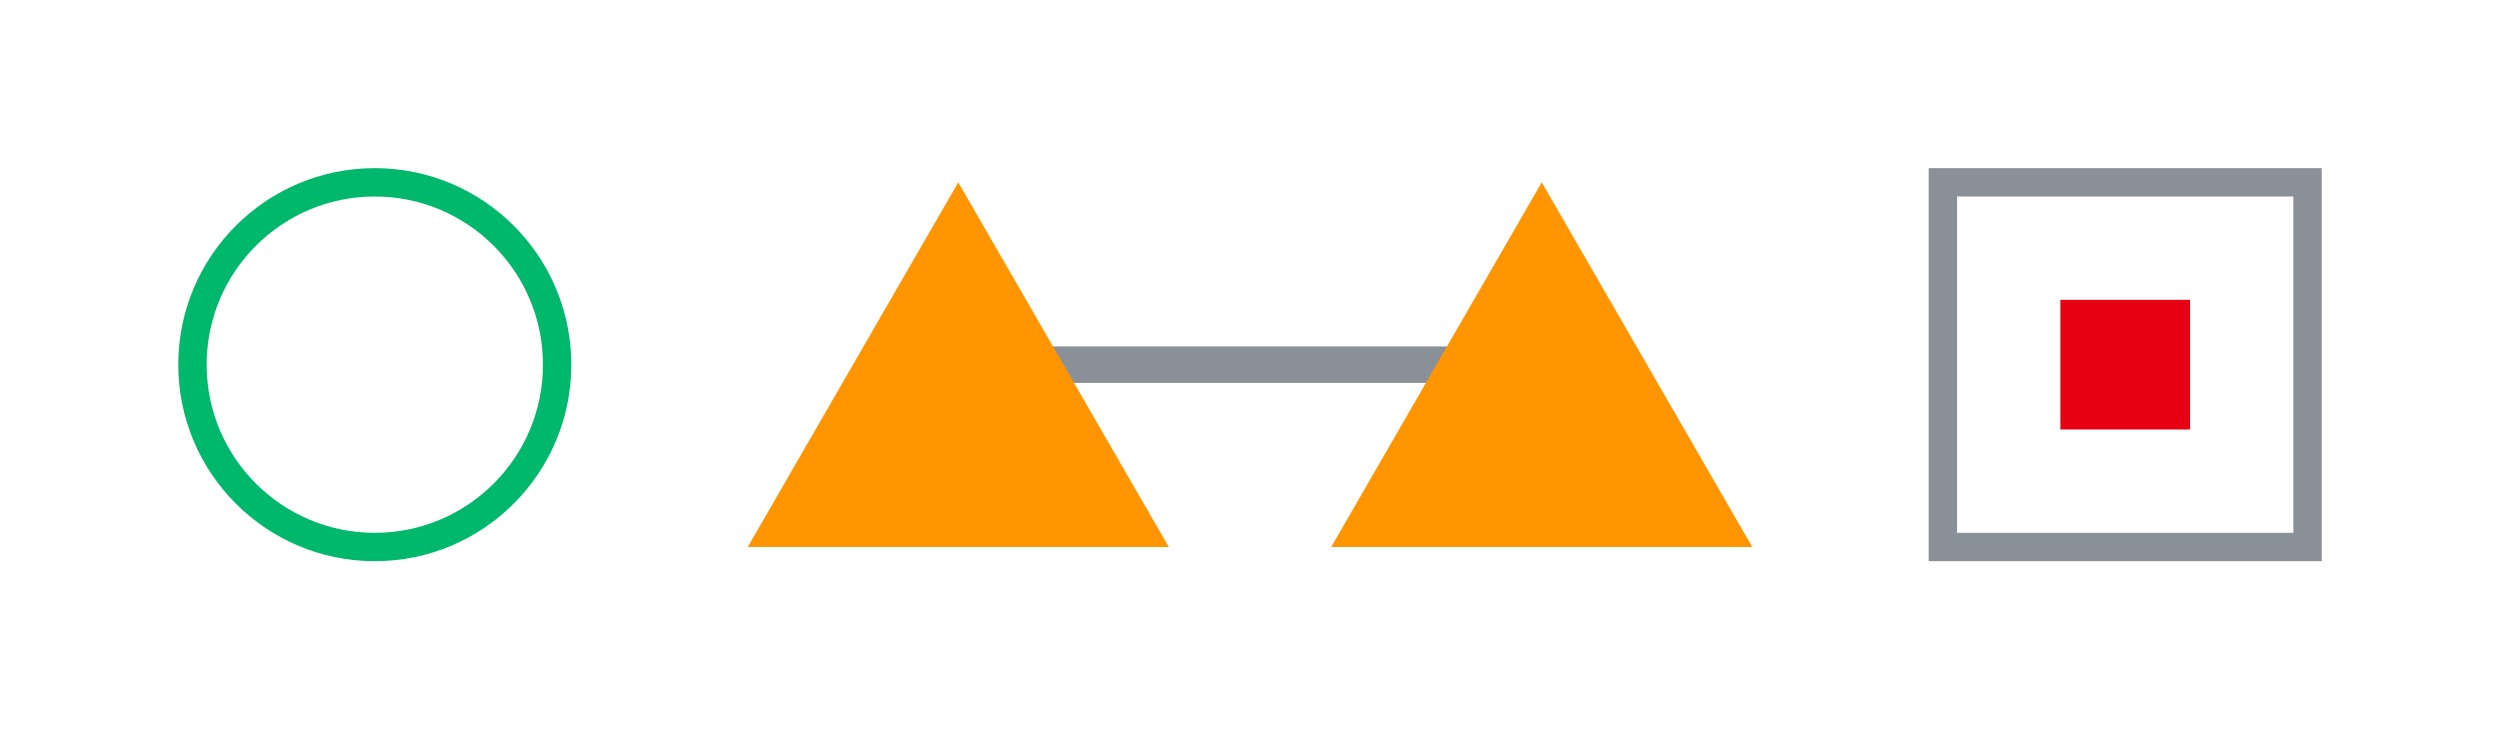
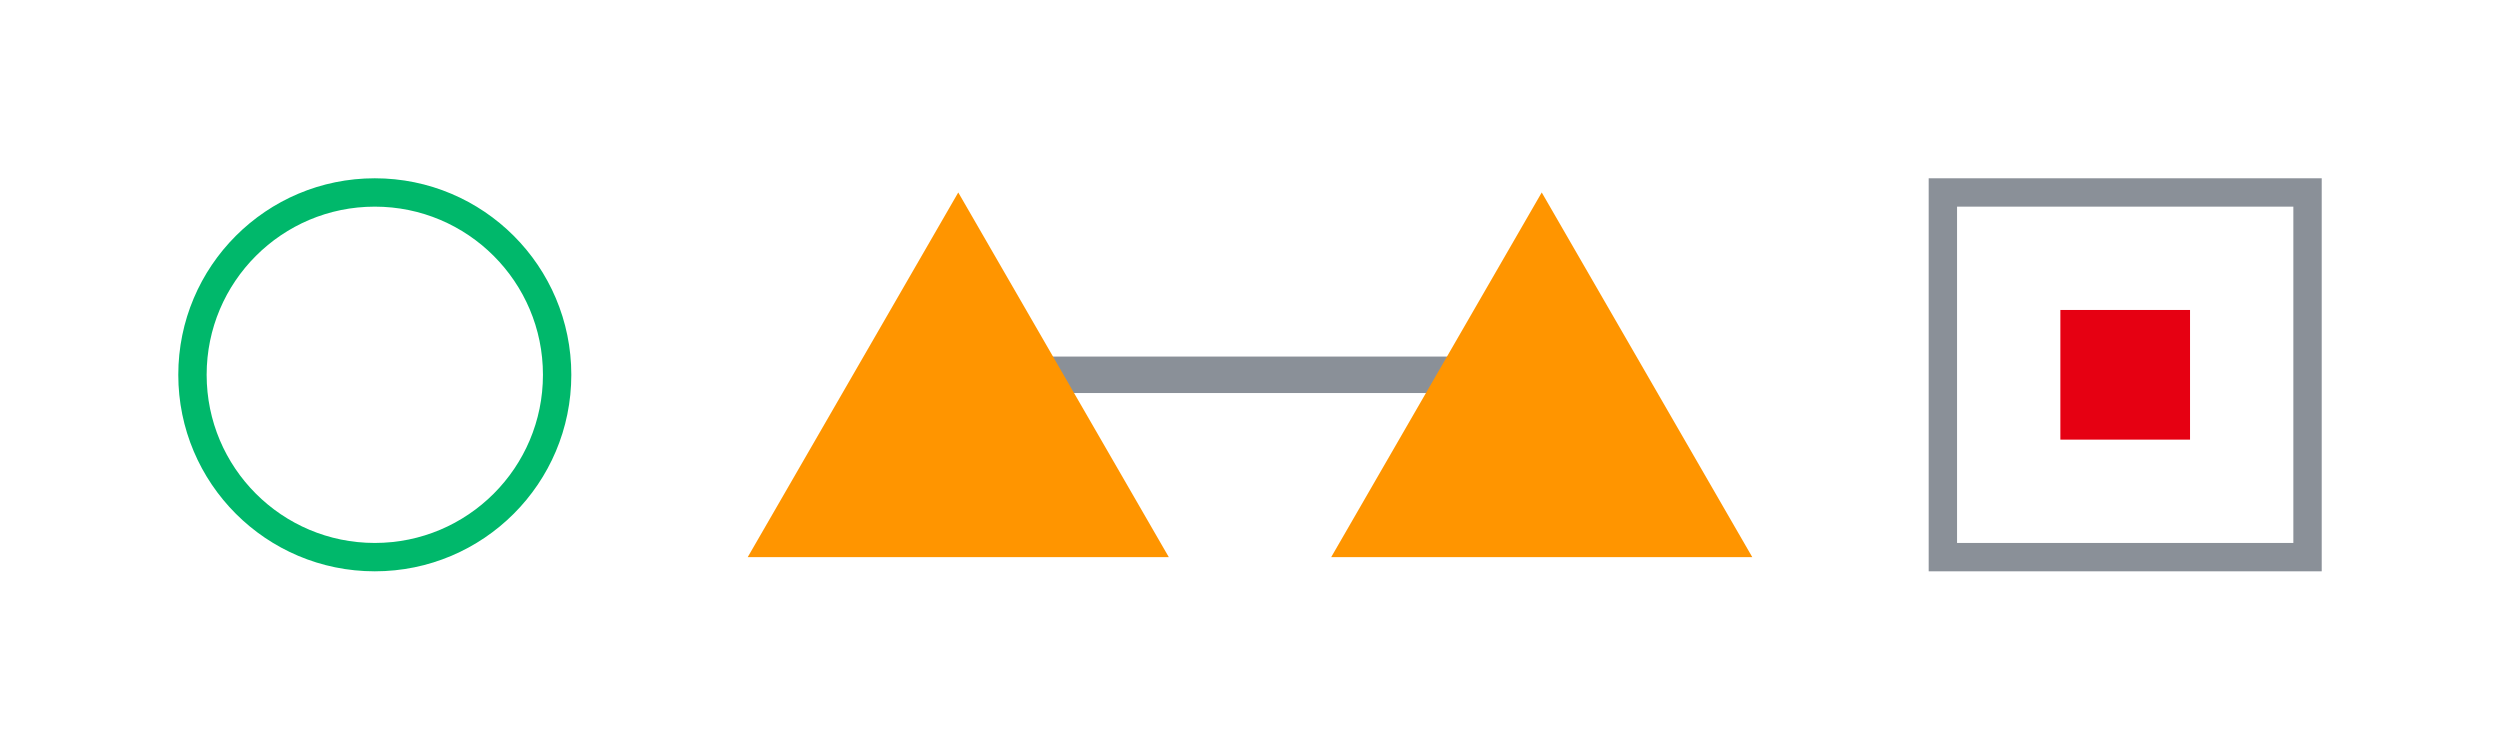
- <svg xmlns="http://www.w3.org/2000/svg" width="617.0" height="180" viewBox="0 0 617.0 180">
-   <circle cx="92.5" cy="90.0" r="45.0" fill="none" stroke="#00B86B" stroke-width="7" />
-   <line x1="236.5" y1="90.0" x2="380.5" y2="90.0" stroke="#8A9098" stroke-width="9" stroke-linecap="butt" />
-   <polygon points="236.5,45.0 184.538,135.0 288.462,135.0" fill="#FF9500" />
-   <polygon points="380.5,45.0 328.538,135.0 432.462,135.0" fill="#FF9500" />
-   <rect x="479.5" y="45.0" width="90" height="90" fill="none" stroke="#8A9098" stroke-width="7" />
-   <rect x="508.5" y="74.0" width="32" height="32" fill="#E60012" />
+ <svg xmlns="http://www.w3.org/2000/svg" width="617.0" height="185.0" viewBox="0 0 617.0 185.0">
+   <g transform="translate(92.50,92.50)">
+     <circle cx="0.0" cy="0.0" r="45.0" fill="none" stroke="#00B86B" stroke-width="7" />
+     <line x1="144.0" y1="0.0" x2="288.0" y2="0.0" stroke="#8A9098" stroke-width="9" stroke-linecap="butt" />
+     <polygon points="144.0,-45.0 92.038,45.0 195.962,45.0" fill="#FF9500" />
+     <polygon points="288.0,-45.0 236.038,45.0 339.962,45.0" fill="#FF9500" />
+     <rect x="387.0" y="-45.0" width="90" height="90" fill="none" stroke="#8A9098" stroke-width="7" />
+     <rect x="416.0" y="-16.0" width="32" height="32" fill="#E60012" />
+   </g>
</svg>
